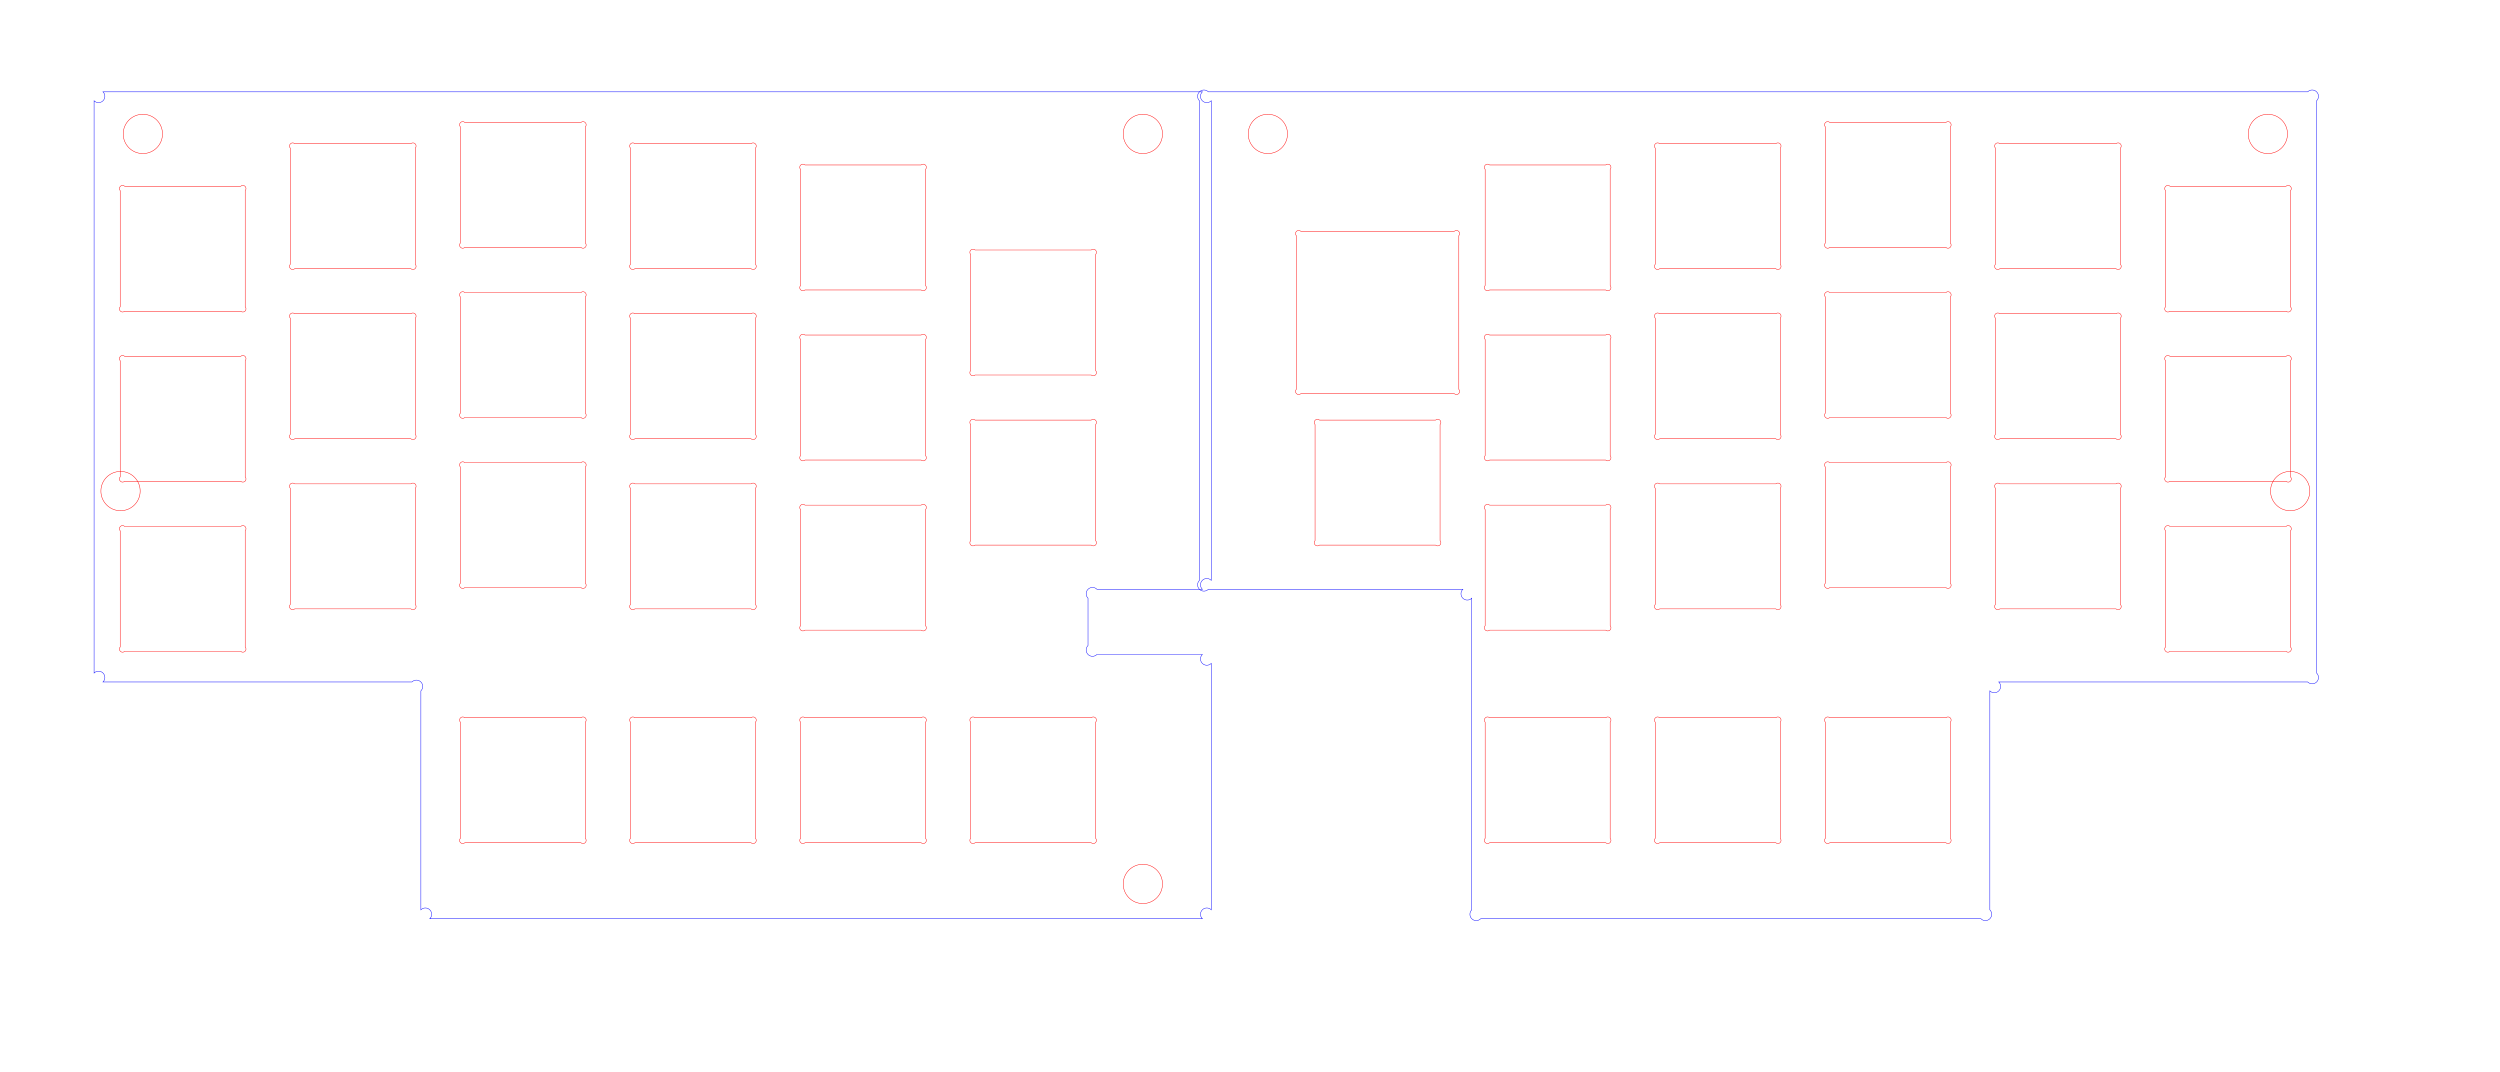
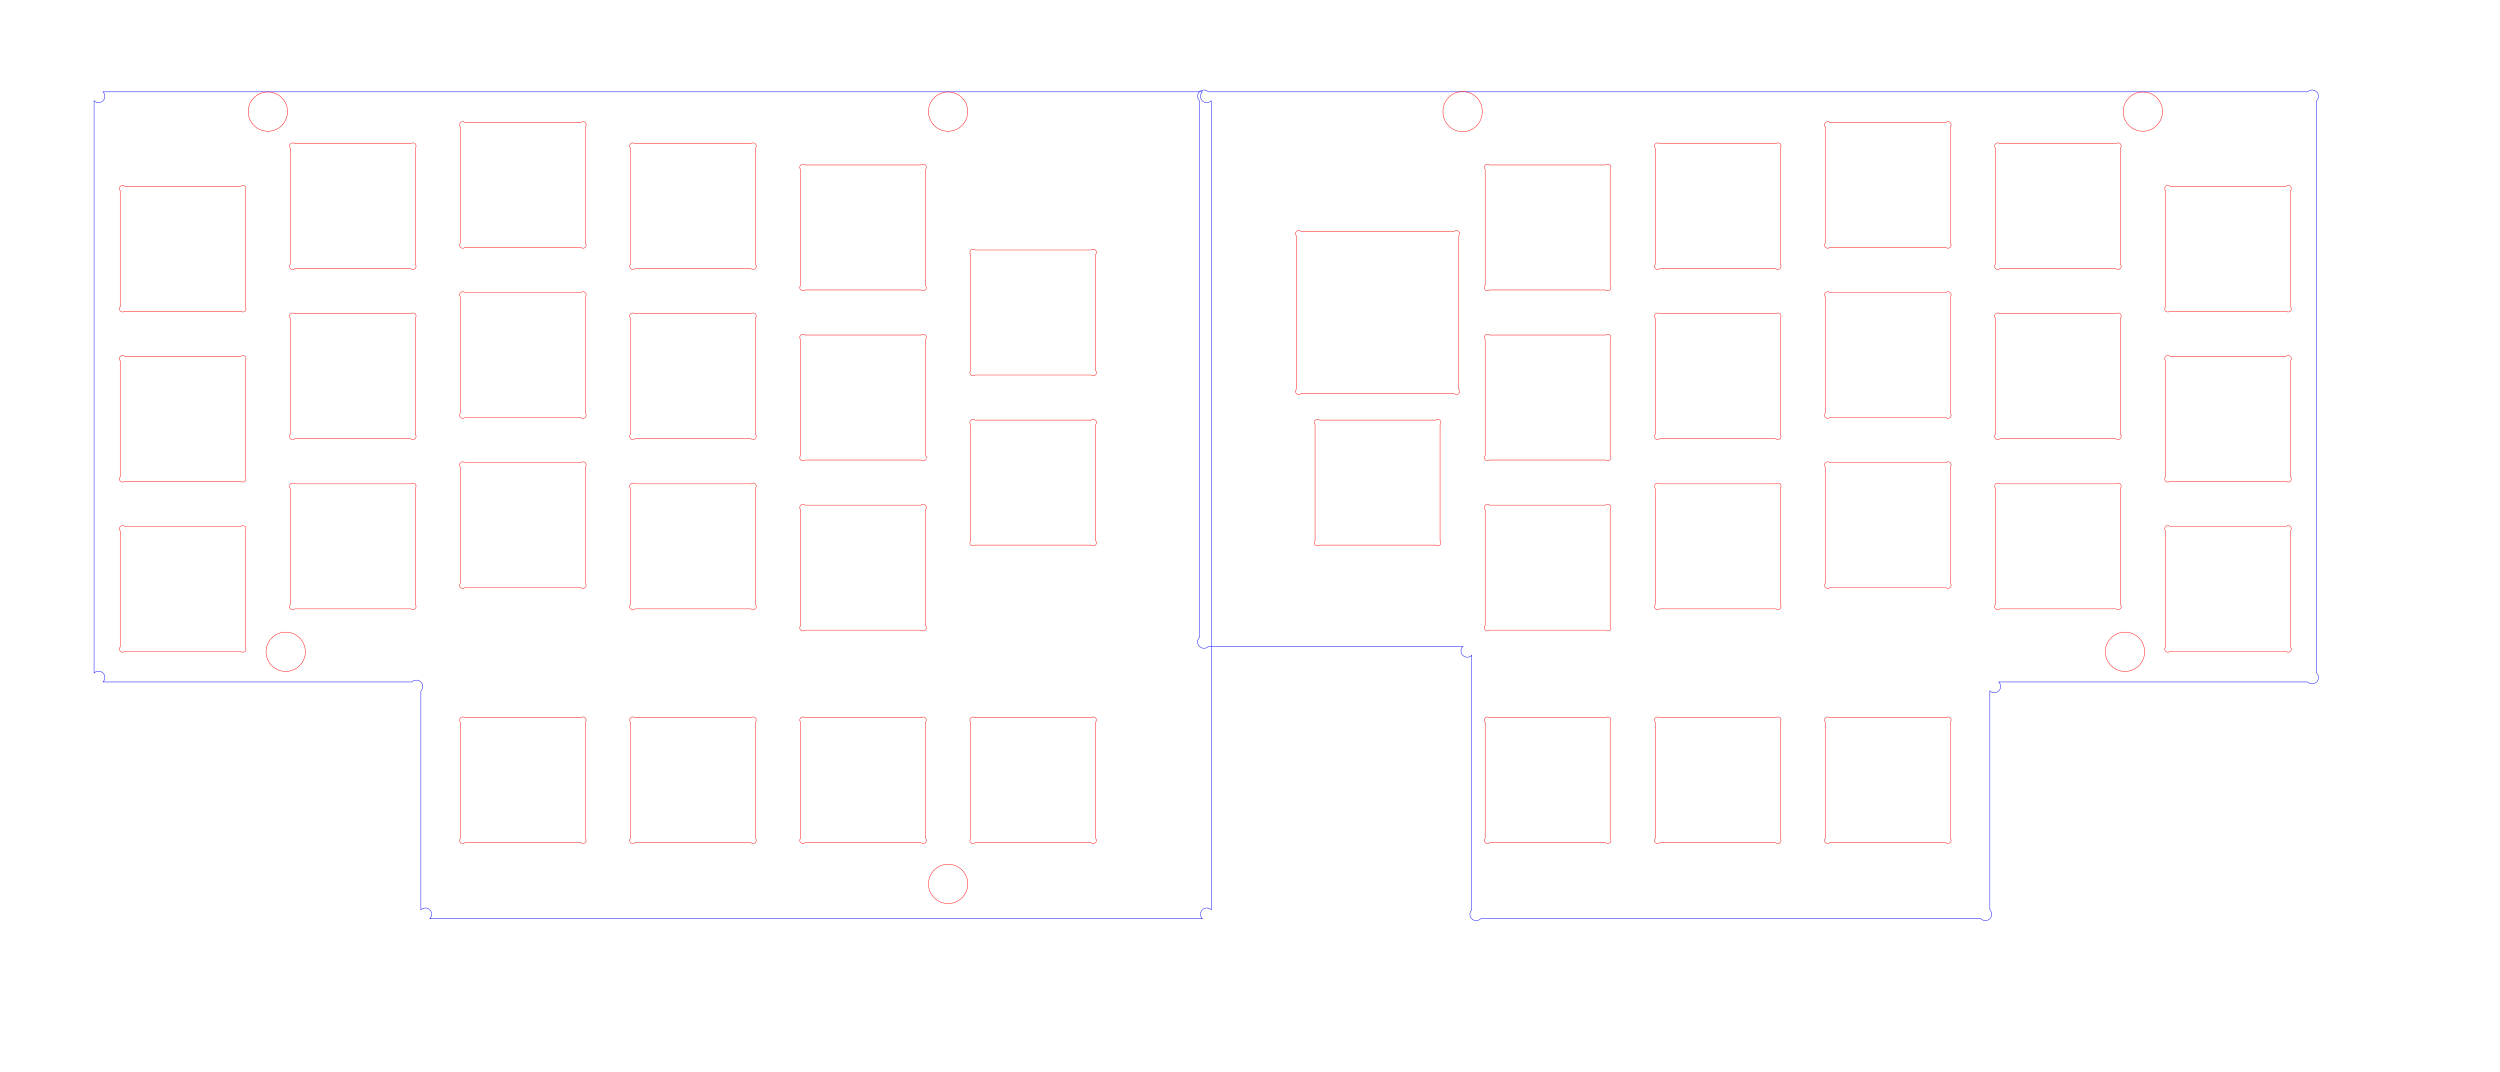
<svg xmlns="http://www.w3.org/2000/svg" version="1.1" width="280.0mm" height="120.0mm" viewBox="0 0 280.0 120.0">
  <g id="CUT2" style="fill:none;stroke:#0000ff;stroke-width:0.05">
-     <path d="M 135.662 11.287 A 0.707 0.707 0 0 1 134.662 10.287 L 11.537 10.287 A 0.707 0.707 0 0 1 10.537 11.287 L 10.537 75.381 A 0.707 0.707 0 0 1 11.537 76.381 L 46.138 76.381 A 0.707 0.707 0 0 1 47.138 77.381 L 47.138 101.9 A 0.707 0.707 0 0 1 48.138 102.9 L 134.662 102.9 A 0.707 0.707 0 0 1 135.662 101.9 L 135.662 74.3 A 0.707 0.707 0 0 1 134.662 73.3 L 122.858 73.3 A 0.707 0.707 0 0 1 121.858 72.3 L 121.858 67 A 0.707 0.707 0 0 1 122.858 66 L 134.662 66 A 0.707 0.707 0 0 1 135.662 65 L 135.662 11.287 Z" />
-     <path d="M 134.338 11.287 A 0.707 0.707 0 0 1 135.338 10.287 L 258.462 10.287 A 0.707 0.707 0 0 1 259.462 11.287 L 259.462 75.381 A 0.707 0.707 0 0 1 258.462 76.381 L 223.863 76.381 A 0.707 0.707 0 0 1 222.863 77.381 L 222.863 101.9 A 0.707 0.707 0 0 1 221.863 102.9 L 165.838 102.9 A 0.707 0.707 0 0 1 164.838 101.9 L 164.838 67 A 0.707 0.707 0 0 1 163.838 66 L 135.338 66 A 0.707 0.707 0 0 1 134.338 65 L 134.338 11.287 Z" />
+     <path d="M 135.662 11.287 A 0.707 0.707 0 0 1 134.662 10.287 L 11.537 10.287 A 0.707 0.707 0 0 1 10.537 11.287 L 10.537 75.381 A 0.707 0.707 0 0 1 11.537 76.381 L 46.138 76.381 A 0.707 0.707 0 0 1 47.138 77.381 L 47.138 101.9 A 0.707 0.707 0 0 1 48.138 102.9 L 134.662 102.9 A 0.707 0.707 0 0 1 135.662 101.9 L 135.662 11.287 Z" />
+     <path d="M 134.338 11.287 A 0.707 0.707 0 0 1 135.338 10.287 L 258.462 10.287 A 0.707 0.707 0 0 1 259.462 11.287 L 259.462 75.381 A 0.707 0.707 0 0 1 258.462 76.381 L 223.863 76.381 A 0.707 0.707 0 0 1 222.863 77.381 L 222.863 101.9 A 0.707 0.707 0 0 1 221.863 102.9 L 165.838 102.9 A 0.707 0.707 0 0 1 164.838 101.9 L 164.838 73.4 A 0.707 0.707 0 0 1 163.838 72.4 L 135.338 72.4 A 0.707 0.707 0 0 1 134.338 71.4 L 134.338 11.287 Z" />
  </g>
  <g id="CUT1" style="fill:none;stroke:#ff0000;stroke-width:0.05">
    <path d="M 13.463 21.356 A 0.354 0.354 0 0 1 13.963 20.856 L 26.962 20.856 A 0.354 0.354 0 0 1 27.462 21.356 L 27.462 34.356 A 0.354 0.354 0 0 1 26.962 34.856 L 13.963 34.856 A 0.354 0.354 0 0 1 13.463 34.356 L 13.463 21.356 Z" />
    <path d="M 13.463 40.406 A 0.354 0.354 0 0 1 13.963 39.906 L 26.962 39.906 A 0.354 0.354 0 0 1 27.462 40.406 L 27.462 53.406 A 0.354 0.354 0 0 1 26.962 53.906 L 13.963 53.906 A 0.354 0.354 0 0 1 13.463 53.406 L 13.463 40.406 Z" />
    <path d="M 13.463 59.456 A 0.354 0.354 0 0 1 13.963 58.956 L 26.962 58.956 A 0.354 0.354 0 0 1 27.462 59.456 L 27.462 72.456 A 0.354 0.354 0 0 1 26.962 72.956 L 13.963 72.956 A 0.354 0.354 0 0 1 13.463 72.456 L 13.463 59.456 Z" />
    <path d="M 32.513 16.594 A 0.354 0.354 0 0 1 33.013 16.094 L 46.013 16.094 A 0.354 0.354 0 0 1 46.513 16.594 L 46.513 29.594 A 0.354 0.354 0 0 1 46.013 30.094 L 33.013 30.094 A 0.354 0.354 0 0 1 32.513 29.594 L 32.513 16.594 Z" />
    <path d="M 32.513 35.644 A 0.354 0.354 0 0 1 33.013 35.144 L 46.013 35.144 A 0.354 0.354 0 0 1 46.513 35.644 L 46.513 48.644 A 0.354 0.354 0 0 1 46.013 49.144 L 33.013 49.144 A 0.354 0.354 0 0 1 32.513 48.644 L 32.513 35.644 Z" />
    <path d="M 32.513 54.694 A 0.354 0.354 0 0 1 33.013 54.194 L 46.013 54.194 A 0.354 0.354 0 0 1 46.513 54.694 L 46.513 67.694 A 0.354 0.354 0 0 1 46.013 68.194 L 33.013 68.194 A 0.354 0.354 0 0 1 32.513 67.694 L 32.513 54.694 Z" />
    <path d="M 51.562 14.213 A 0.354 0.354 0 0 1 52.062 13.713 L 65.062 13.713 A 0.354 0.354 0 0 1 65.562 14.213 L 65.562 27.212 A 0.354 0.354 0 0 1 65.062 27.712 L 52.062 27.712 A 0.354 0.354 0 0 1 51.562 27.212 L 51.562 14.213 Z" />
    <path d="M 51.562 33.263 A 0.354 0.354 0 0 1 52.062 32.763 L 65.062 32.763 A 0.354 0.354 0 0 1 65.562 33.263 L 65.562 46.263 A 0.354 0.354 0 0 1 65.062 46.763 L 52.062 46.763 A 0.354 0.354 0 0 1 51.562 46.263 L 51.562 33.263 Z" />
    <path d="M 51.562 52.312 A 0.354 0.354 0 0 1 52.062 51.812 L 65.062 51.812 A 0.354 0.354 0 0 1 65.562 52.312 L 65.562 65.312 A 0.354 0.354 0 0 1 65.062 65.812 L 52.062 65.812 A 0.354 0.354 0 0 1 51.562 65.312 L 51.562 52.312 Z" />
    <path d="M 70.612 16.594 A 0.354 0.354 0 0 1 71.112 16.094 L 84.112 16.094 A 0.354 0.354 0 0 1 84.612 16.594 L 84.612 29.594 A 0.354 0.354 0 0 1 84.112 30.094 L 71.112 30.094 A 0.354 0.354 0 0 1 70.612 29.594 L 70.612 16.594 Z" />
    <path d="M 70.612 35.644 A 0.354 0.354 0 0 1 71.112 35.144 L 84.112 35.144 A 0.354 0.354 0 0 1 84.612 35.644 L 84.612 48.644 A 0.354 0.354 0 0 1 84.112 49.144 L 71.112 49.144 A 0.354 0.354 0 0 1 70.612 48.644 L 70.612 35.644 Z" />
    <path d="M 70.612 54.694 A 0.354 0.354 0 0 1 71.112 54.194 L 84.112 54.194 A 0.354 0.354 0 0 1 84.612 54.694 L 84.612 67.694 A 0.354 0.354 0 0 1 84.112 68.194 L 71.112 68.194 A 0.354 0.354 0 0 1 70.612 67.694 L 70.612 54.694 Z" />
    <path d="M 89.662 18.975 A 0.354 0.354 0 0 1 90.162 18.475 L 103.162 18.475 A 0.354 0.354 0 0 1 103.662 18.975 L 103.662 31.975 A 0.354 0.354 0 0 1 103.162 32.475 L 90.162 32.475 A 0.354 0.354 0 0 1 89.662 31.975 L 89.662 18.975 Z" />
    <path d="M 89.662 38.025 A 0.354 0.354 0 0 1 90.162 37.525 L 103.162 37.525 A 0.354 0.354 0 0 1 103.662 38.025 L 103.662 51.025 A 0.354 0.354 0 0 1 103.162 51.525 L 90.162 51.525 A 0.354 0.354 0 0 1 89.662 51.025 L 89.662 38.025 Z" />
    <path d="M 89.662 57.075 A 0.354 0.354 0 0 1 90.162 56.575 L 103.162 56.575 A 0.354 0.354 0 0 1 103.662 57.075 L 103.662 70.075 A 0.354 0.354 0 0 1 103.162 70.575 L 90.162 70.575 A 0.354 0.354 0 0 1 89.662 70.075 L 89.662 57.075 Z" />
    <path d="M 108.713 28.5 A 0.354 0.354 0 0 1 109.213 28 L 122.213 28 A 0.354 0.354 0 0 1 122.713 28.5 L 122.713 41.5 A 0.354 0.354 0 0 1 122.213 42 L 109.213 42 A 0.354 0.354 0 0 1 108.713 41.5 L 108.713 28.5 Z" />
    <path d="M 108.713 47.55 A 0.354 0.354 0 0 1 109.213 47.05 L 122.213 47.05 A 0.354 0.354 0 0 1 122.713 47.55 L 122.713 60.55 A 0.354 0.354 0 0 1 122.213 61.05 L 109.213 61.05 A 0.354 0.354 0 0 1 108.713 60.55 L 108.713 47.55 Z" />
    <path d="M 51.562 80.888 A 0.354 0.354 0 0 1 52.062 80.388 L 65.062 80.388 A 0.354 0.354 0 0 1 65.562 80.888 L 65.562 93.888 A 0.354 0.354 0 0 1 65.062 94.388 L 52.062 94.388 A 0.354 0.354 0 0 1 51.562 93.888 L 51.562 80.888 Z" />
    <path d="M 70.612 80.888 A 0.354 0.354 0 0 1 71.112 80.388 L 84.112 80.388 A 0.354 0.354 0 0 1 84.612 80.888 L 84.612 93.888 A 0.354 0.354 0 0 1 84.112 94.388 L 71.112 94.388 A 0.354 0.354 0 0 1 70.612 93.888 L 70.612 80.888 Z" />
    <path d="M 89.662 80.888 A 0.354 0.354 0 0 1 90.162 80.388 L 103.162 80.388 A 0.354 0.354 0 0 1 103.662 80.888 L 103.662 93.888 A 0.354 0.354 0 0 1 103.162 94.388 L 90.162 94.388 A 0.354 0.354 0 0 1 89.662 93.888 L 89.662 80.888 Z" />
    <path d="M 108.713 80.888 A 0.354 0.354 0 0 1 109.213 80.388 L 122.213 80.388 A 0.354 0.354 0 0 1 122.713 80.888 L 122.713 93.888 A 0.354 0.354 0 0 1 122.213 94.388 L 109.213 94.388 A 0.354 0.354 0 0 1 108.713 93.888 L 108.713 80.888 Z" />
-     <path d="M 13.8 15 A 2.2 2.2 0 1 0 18.2 15 A 2.2 2.2 0 1 0 13.8 15 Z" />
-     <path d="M 125.8 15 A 2.2 2.2 0 1 0 130.2 15 A 2.2 2.2 0 1 0 125.8 15 Z" />
-     <path d="M 11.3 55 A 2.2 2.2 0 1 0 15.7 55 A 2.2 2.2 0 1 0 11.3 55 Z" />
-     <path d="M 125.8 99 A 2.2 2.2 0 1 0 130.2 99 A 2.2 2.2 0 1 0 125.8 99 Z" />
+     <path d="M 27.8 12.5 A 2.2 2.2 0 1 0 32.2 12.5 A 2.2 2.2 0 1 0 27.8 12.5 Z" />
+     <path d="M 103.987 12.5 A 2.2 2.2 0 1 0 108.388 12.5 A 2.2 2.2 0 1 0 103.987 12.5 Z" />
+     <path d="M 29.8 73 A 2.2 2.2 0 1 0 34.2 73 A 2.2 2.2 0 1 0 29.8 73 Z" />
+     <path d="M 103.987 99 A 2.2 2.2 0 1 0 108.388 99 A 2.2 2.2 0 1 0 103.987 99 Z" />
    <path d="M 242.537 21.356 A 0.354 0.354 0 0 1 243.037 20.856 L 256.038 20.856 A 0.354 0.354 0 0 1 256.538 21.356 L 256.538 34.356 A 0.354 0.354 0 0 1 256.038 34.856 L 243.037 34.856 A 0.354 0.354 0 0 1 242.537 34.356 L 242.537 21.356 Z" />
    <path d="M 242.537 40.406 A 0.354 0.354 0 0 1 243.037 39.906 L 256.038 39.906 A 0.354 0.354 0 0 1 256.538 40.406 L 256.538 53.406 A 0.354 0.354 0 0 1 256.038 53.906 L 243.037 53.906 A 0.354 0.354 0 0 1 242.537 53.406 L 242.537 40.406 Z" />
    <path d="M 242.537 59.456 A 0.354 0.354 0 0 1 243.037 58.956 L 256.038 58.956 A 0.354 0.354 0 0 1 256.538 59.456 L 256.538 72.456 A 0.354 0.354 0 0 1 256.038 72.956 L 243.037 72.956 A 0.354 0.354 0 0 1 242.537 72.456 L 242.537 59.456 Z" />
    <path d="M 223.488 16.594 A 0.354 0.354 0 0 1 223.988 16.094 L 236.988 16.094 A 0.354 0.354 0 0 1 237.488 16.594 L 237.488 29.594 A 0.354 0.354 0 0 1 236.988 30.094 L 223.988 30.094 A 0.354 0.354 0 0 1 223.488 29.594 L 223.488 16.594 Z" />
    <path d="M 223.488 35.644 A 0.354 0.354 0 0 1 223.988 35.144 L 236.988 35.144 A 0.354 0.354 0 0 1 237.488 35.644 L 237.488 48.644 A 0.354 0.354 0 0 1 236.988 49.144 L 223.988 49.144 A 0.354 0.354 0 0 1 223.488 48.644 L 223.488 35.644 Z" />
    <path d="M 223.488 54.694 A 0.354 0.354 0 0 1 223.988 54.194 L 236.988 54.194 A 0.354 0.354 0 0 1 237.488 54.694 L 237.488 67.694 A 0.354 0.354 0 0 1 236.988 68.194 L 223.988 68.194 A 0.354 0.354 0 0 1 223.488 67.694 L 223.488 54.694 Z" />
    <path d="M 204.438 14.213 A 0.354 0.354 0 0 1 204.938 13.713 L 217.938 13.713 A 0.354 0.354 0 0 1 218.438 14.213 L 218.438 27.212 A 0.354 0.354 0 0 1 217.938 27.712 L 204.938 27.712 A 0.354 0.354 0 0 1 204.438 27.212 L 204.438 14.213 Z" />
    <path d="M 204.438 33.263 A 0.354 0.354 0 0 1 204.938 32.763 L 217.938 32.763 A 0.354 0.354 0 0 1 218.438 33.263 L 218.438 46.263 A 0.354 0.354 0 0 1 217.938 46.763 L 204.938 46.763 A 0.354 0.354 0 0 1 204.438 46.263 L 204.438 33.263 Z" />
    <path d="M 204.438 52.312 A 0.354 0.354 0 0 1 204.938 51.812 L 217.938 51.812 A 0.354 0.354 0 0 1 218.438 52.312 L 218.438 65.312 A 0.354 0.354 0 0 1 217.938 65.812 L 204.938 65.812 A 0.354 0.354 0 0 1 204.438 65.312 L 204.438 52.312 Z" />
    <path d="M 185.387 16.594 A 0.354 0.354 0 0 1 185.887 16.094 L 198.887 16.094 A 0.354 0.354 0 0 1 199.387 16.594 L 199.387 29.594 A 0.354 0.354 0 0 1 198.887 30.094 L 185.887 30.094 A 0.354 0.354 0 0 1 185.387 29.594 L 185.387 16.594 Z" />
    <path d="M 185.387 35.644 A 0.354 0.354 0 0 1 185.887 35.144 L 198.887 35.144 A 0.354 0.354 0 0 1 199.387 35.644 L 199.387 48.644 A 0.354 0.354 0 0 1 198.887 49.144 L 185.887 49.144 A 0.354 0.354 0 0 1 185.387 48.644 L 185.387 35.644 Z" />
    <path d="M 185.387 54.694 A 0.354 0.354 0 0 1 185.887 54.194 L 198.887 54.194 A 0.354 0.354 0 0 1 199.387 54.694 L 199.387 67.694 A 0.354 0.354 0 0 1 198.887 68.194 L 185.887 68.194 A 0.354 0.354 0 0 1 185.387 67.694 L 185.387 54.694 Z" />
    <path d="M 166.338 18.975 A 0.354 0.354 0 0 1 166.838 18.475 L 179.838 18.475 A 0.354 0.354 0 0 1 180.338 18.975 L 180.338 31.975 A 0.354 0.354 0 0 1 179.838 32.475 L 166.838 32.475 A 0.354 0.354 0 0 1 166.338 31.975 L 166.338 18.975 Z" />
    <path d="M 166.338 38.025 A 0.354 0.354 0 0 1 166.838 37.525 L 179.838 37.525 A 0.354 0.354 0 0 1 180.338 38.025 L 180.338 51.025 A 0.354 0.354 0 0 1 179.838 51.525 L 166.838 51.525 A 0.354 0.354 0 0 1 166.338 51.025 L 166.338 38.025 Z" />
    <path d="M 166.338 57.075 A 0.354 0.354 0 0 1 166.838 56.575 L 179.838 56.575 A 0.354 0.354 0 0 1 180.338 57.075 L 180.338 70.075 A 0.354 0.354 0 0 1 179.838 70.575 L 166.838 70.575 A 0.354 0.354 0 0 1 166.338 70.075 L 166.338 57.075 Z" />
    <path d="M 147.287 47.55 A 0.354 0.354 0 0 1 147.787 47.05 L 160.787 47.05 A 0.354 0.354 0 0 1 161.287 47.55 L 161.287 60.55 A 0.354 0.354 0 0 1 160.787 61.05 L 147.787 61.05 A 0.354 0.354 0 0 1 147.287 60.55 L 147.287 47.55 Z" />
    <path d="M 166.338 80.888 A 0.354 0.354 0 0 1 166.838 80.388 L 179.838 80.388 A 0.354 0.354 0 0 1 180.338 80.888 L 180.338 93.888 A 0.354 0.354 0 0 1 179.838 94.388 L 166.838 94.388 A 0.354 0.354 0 0 1 166.338 93.888 L 166.338 80.888 Z" />
    <path d="M 185.387 80.888 A 0.354 0.354 0 0 1 185.887 80.388 L 198.887 80.388 A 0.354 0.354 0 0 1 199.387 80.888 L 199.387 93.888 A 0.354 0.354 0 0 1 198.887 94.388 L 185.887 94.388 A 0.354 0.354 0 0 1 185.387 93.888 L 185.387 80.888 Z" />
    <path d="M 204.438 80.888 A 0.354 0.354 0 0 1 204.938 80.388 L 217.938 80.388 A 0.354 0.354 0 0 1 218.438 80.888 L 218.438 93.888 A 0.354 0.354 0 0 1 217.938 94.388 L 204.938 94.388 A 0.354 0.354 0 0 1 204.438 93.888 L 204.438 80.888 Z" />
    <path d="M 145.188 26.4 A 0.354 0.354 0 0 1 145.688 25.9 L 162.887 25.9 A 0.354 0.354 0 0 1 163.387 26.4 L 163.387 43.6 A 0.354 0.354 0 0 1 162.887 44.1 L 145.688 44.1 A 0.354 0.354 0 0 1 145.188 43.6 L 145.188 26.4 Z" />
-     <path d="M 251.8 15 A 2.2 2.2 0 1 0 256.2 15 A 2.2 2.2 0 1 0 251.8 15 Z" />
-     <path d="M 139.8 15 A 2.2 2.2 0 1 0 144.2 15 A 2.2 2.2 0 1 0 139.8 15 Z" />
-     <path d="M 254.3 55 A 2.2 2.2 0 1 0 258.7 55 A 2.2 2.2 0 1 0 254.3 55 Z" />
+     <path d="M 237.8 12.5 A 2.2 2.2 0 1 0 242.2 12.5 A 2.2 2.2 0 1 0 237.8 12.5 Z" />
+     <path d="M 161.613 12.5 A 2.2 2.2 0 1 0 166.012 12.5 A 2.2 2.2 0 1 0 161.613 12.5 Z" />
+     <path d="M 235.8 73 A 2.2 2.2 0 1 0 240.2 73 A 2.2 2.2 0 1 0 235.8 73 Z" />
  </g>
</svg>
